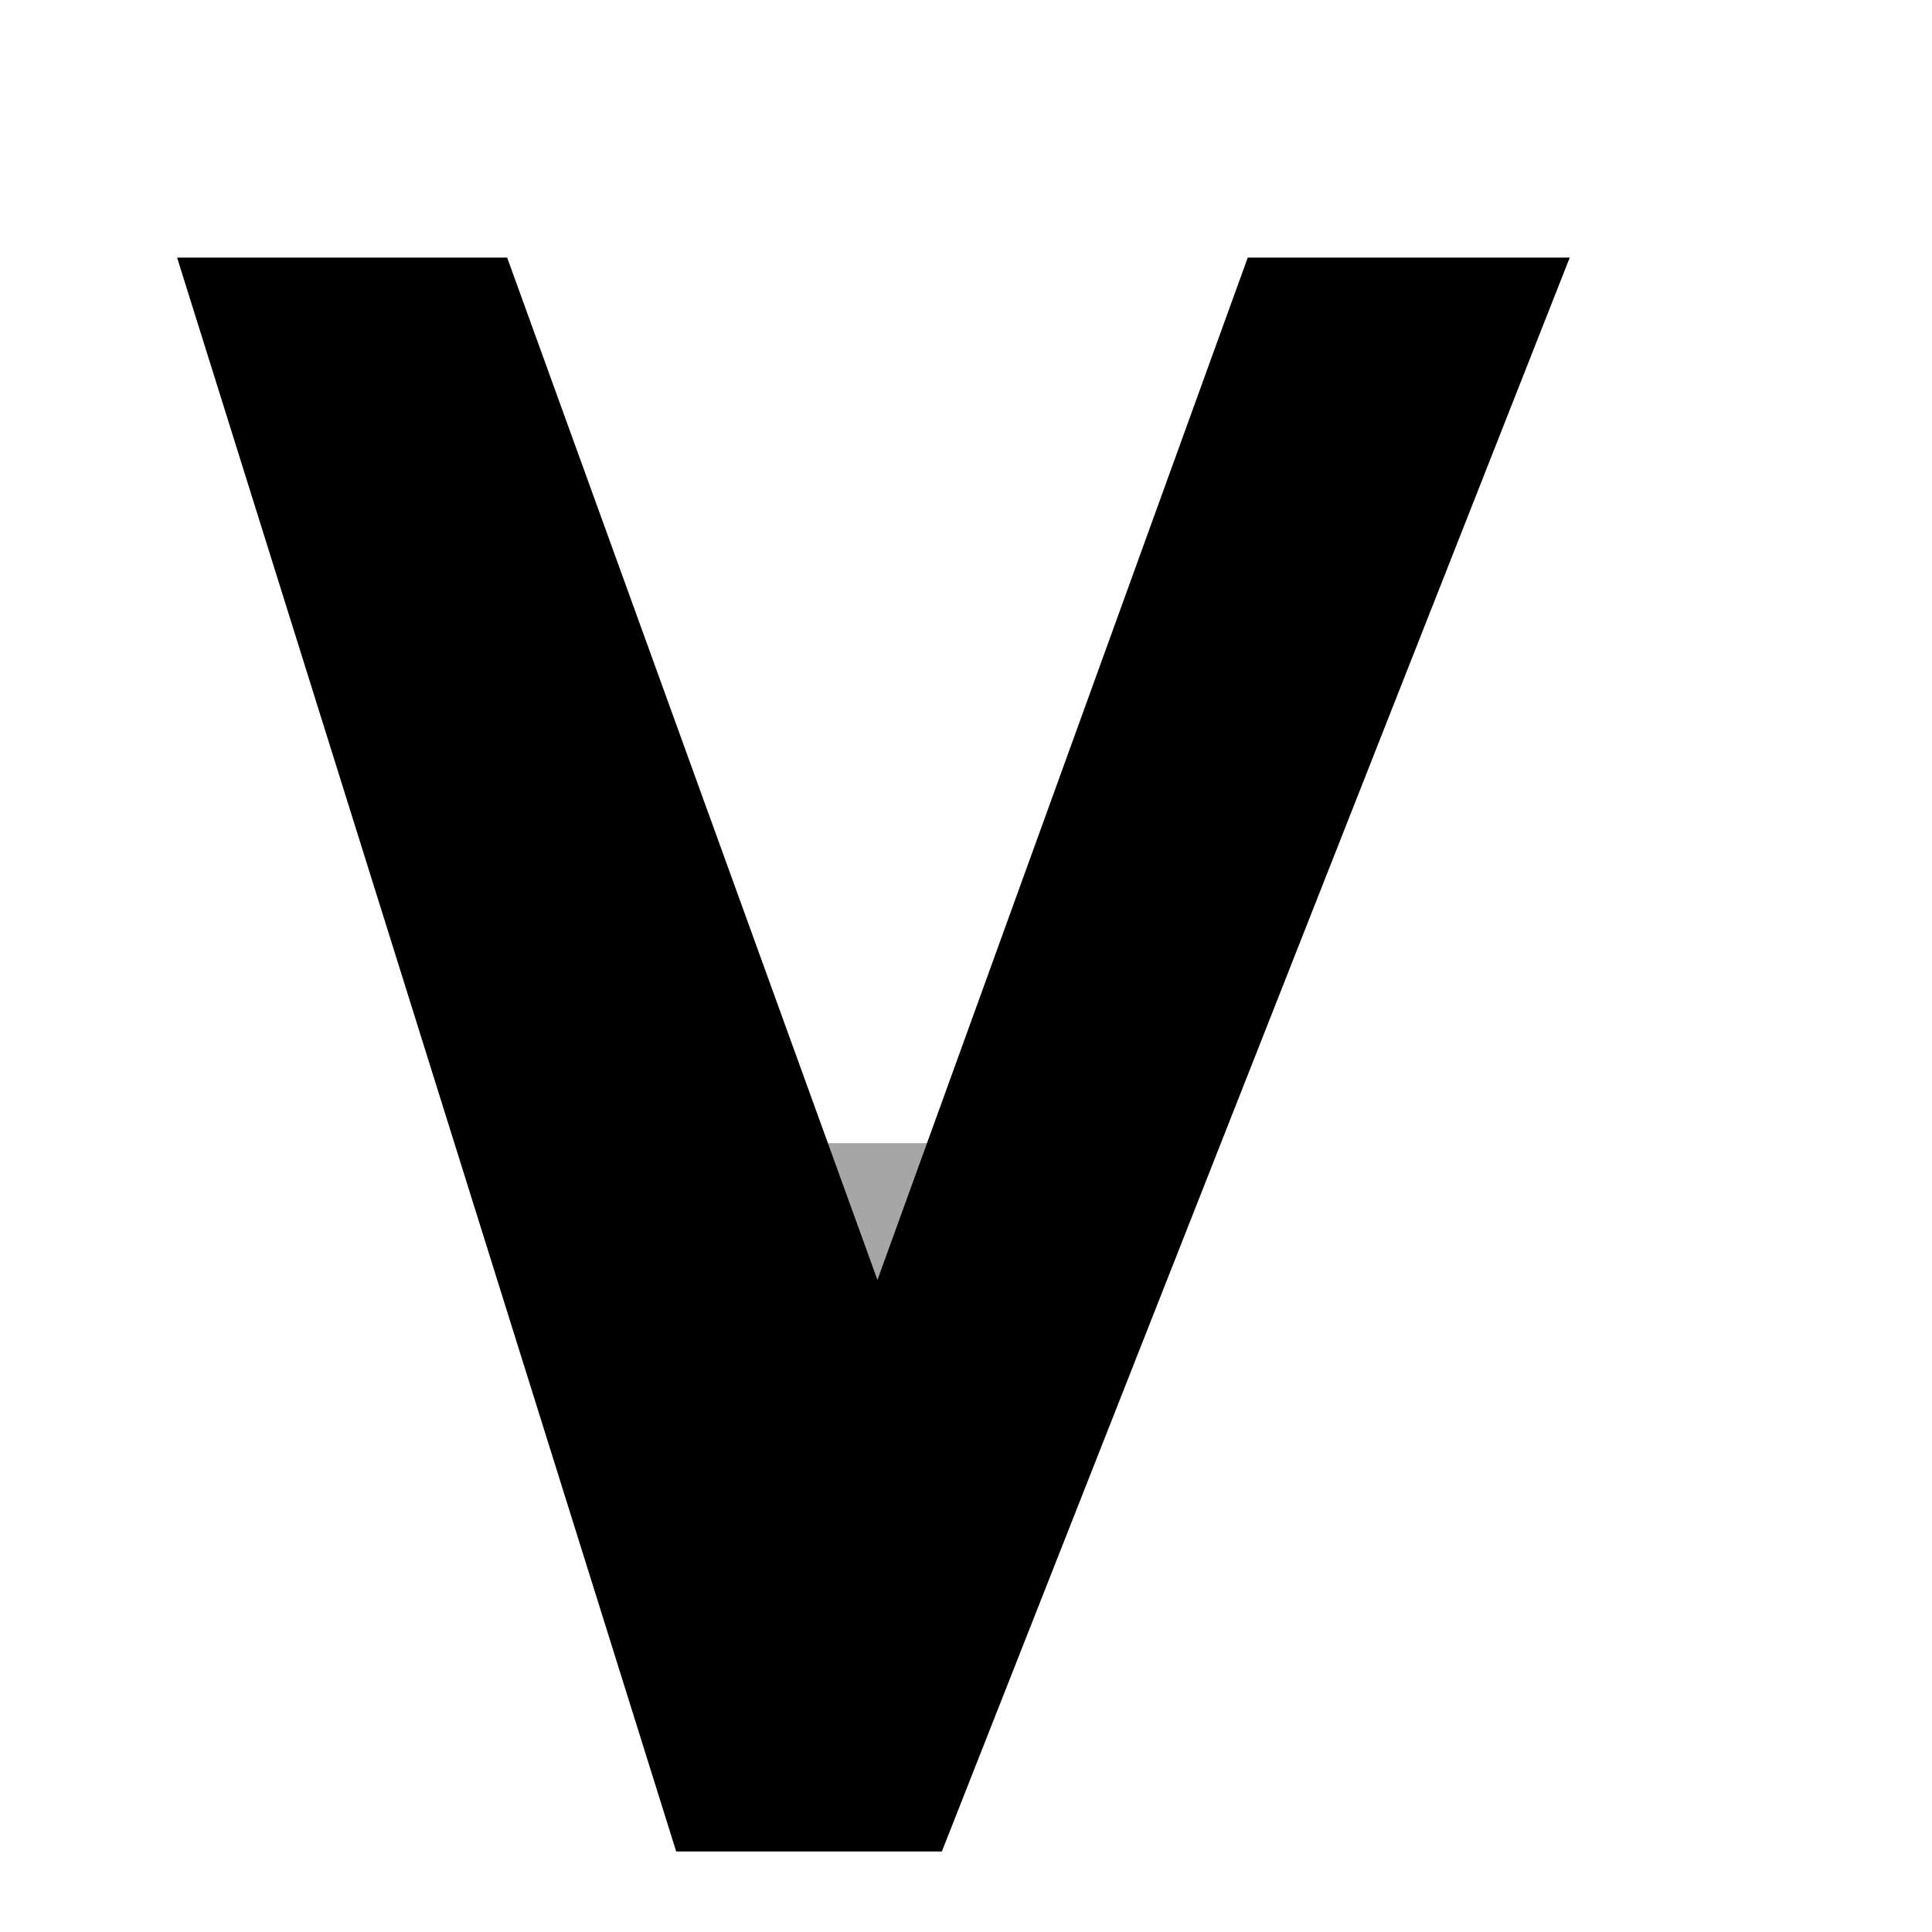
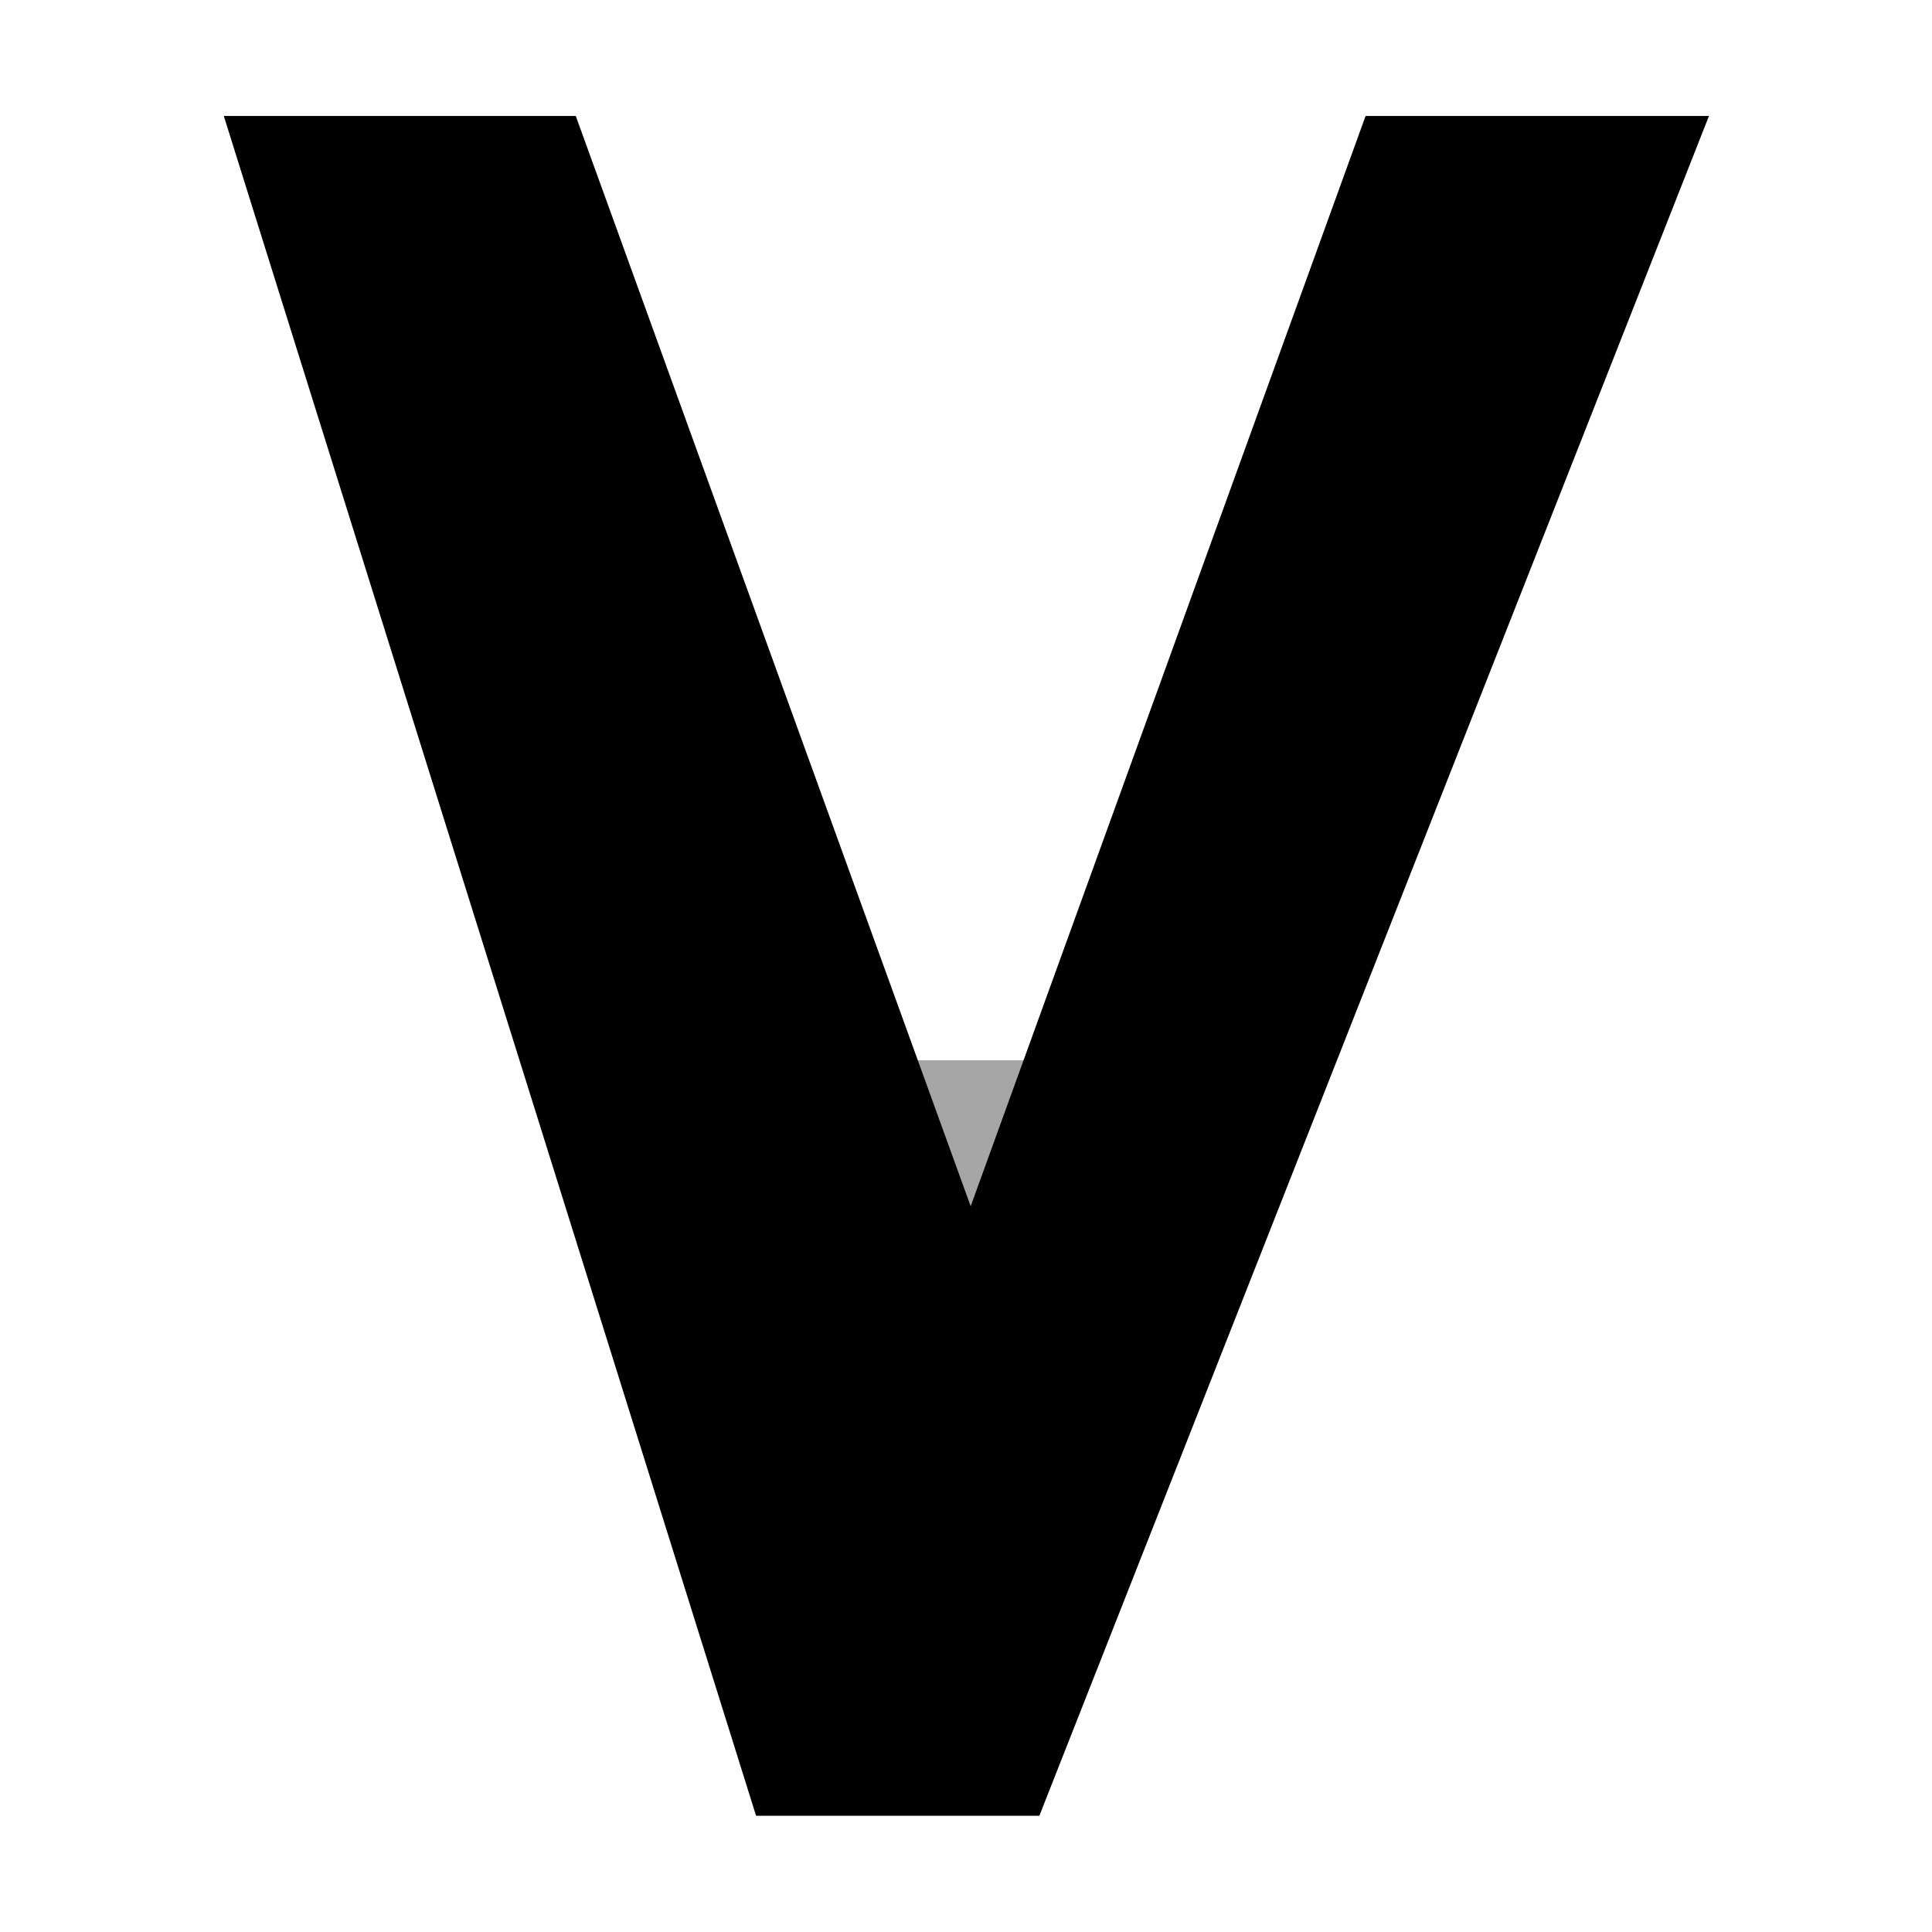
- <svg xmlns="http://www.w3.org/2000/svg" viewBox="4 4 24 24" fill="currentColor">
+ <svg xmlns="http://www.w3.org/2000/svg" viewBox="3.593 5.849 22.505 22.505" fill="currentColor">
  <path d="M6.2 7.2h4.1l4.6 12.7 4.6-12.7h4L15.7 27h-3.3L6.2 7.2Z" />
  <path d="M13 18.2h5.9l-1 2.8h-4l-.9-2.8Z" opacity="0.35" />
</svg>
